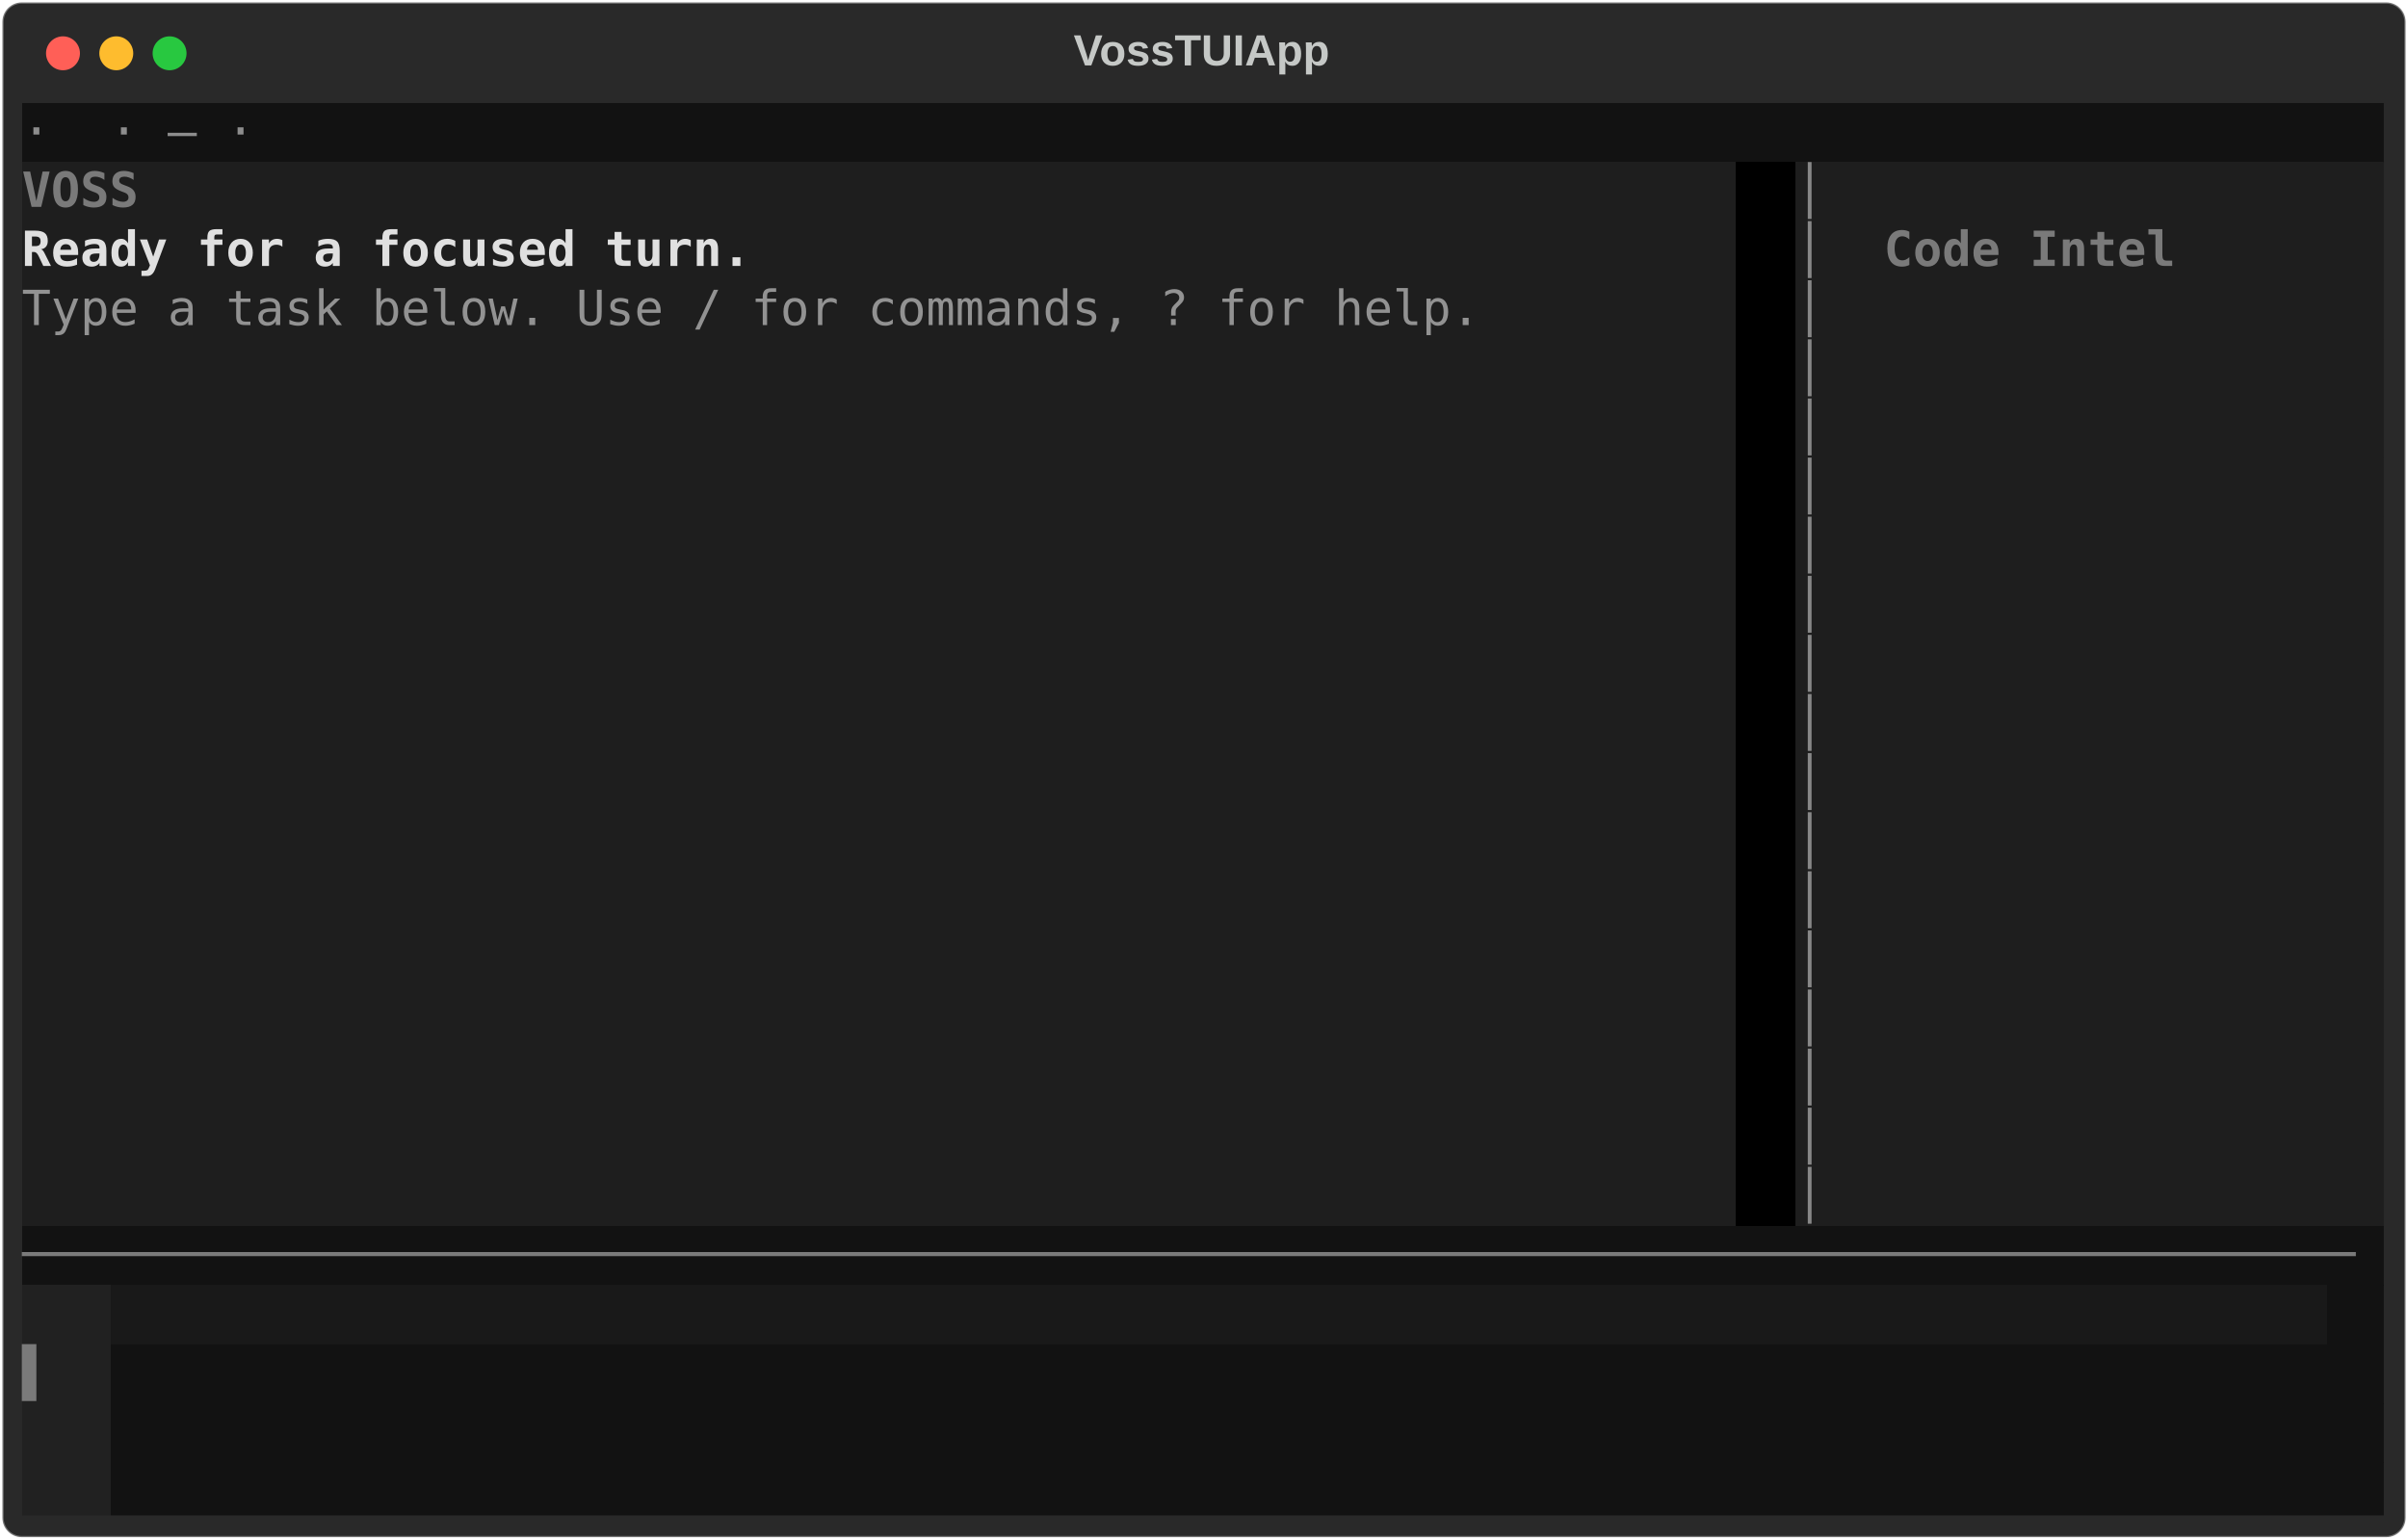
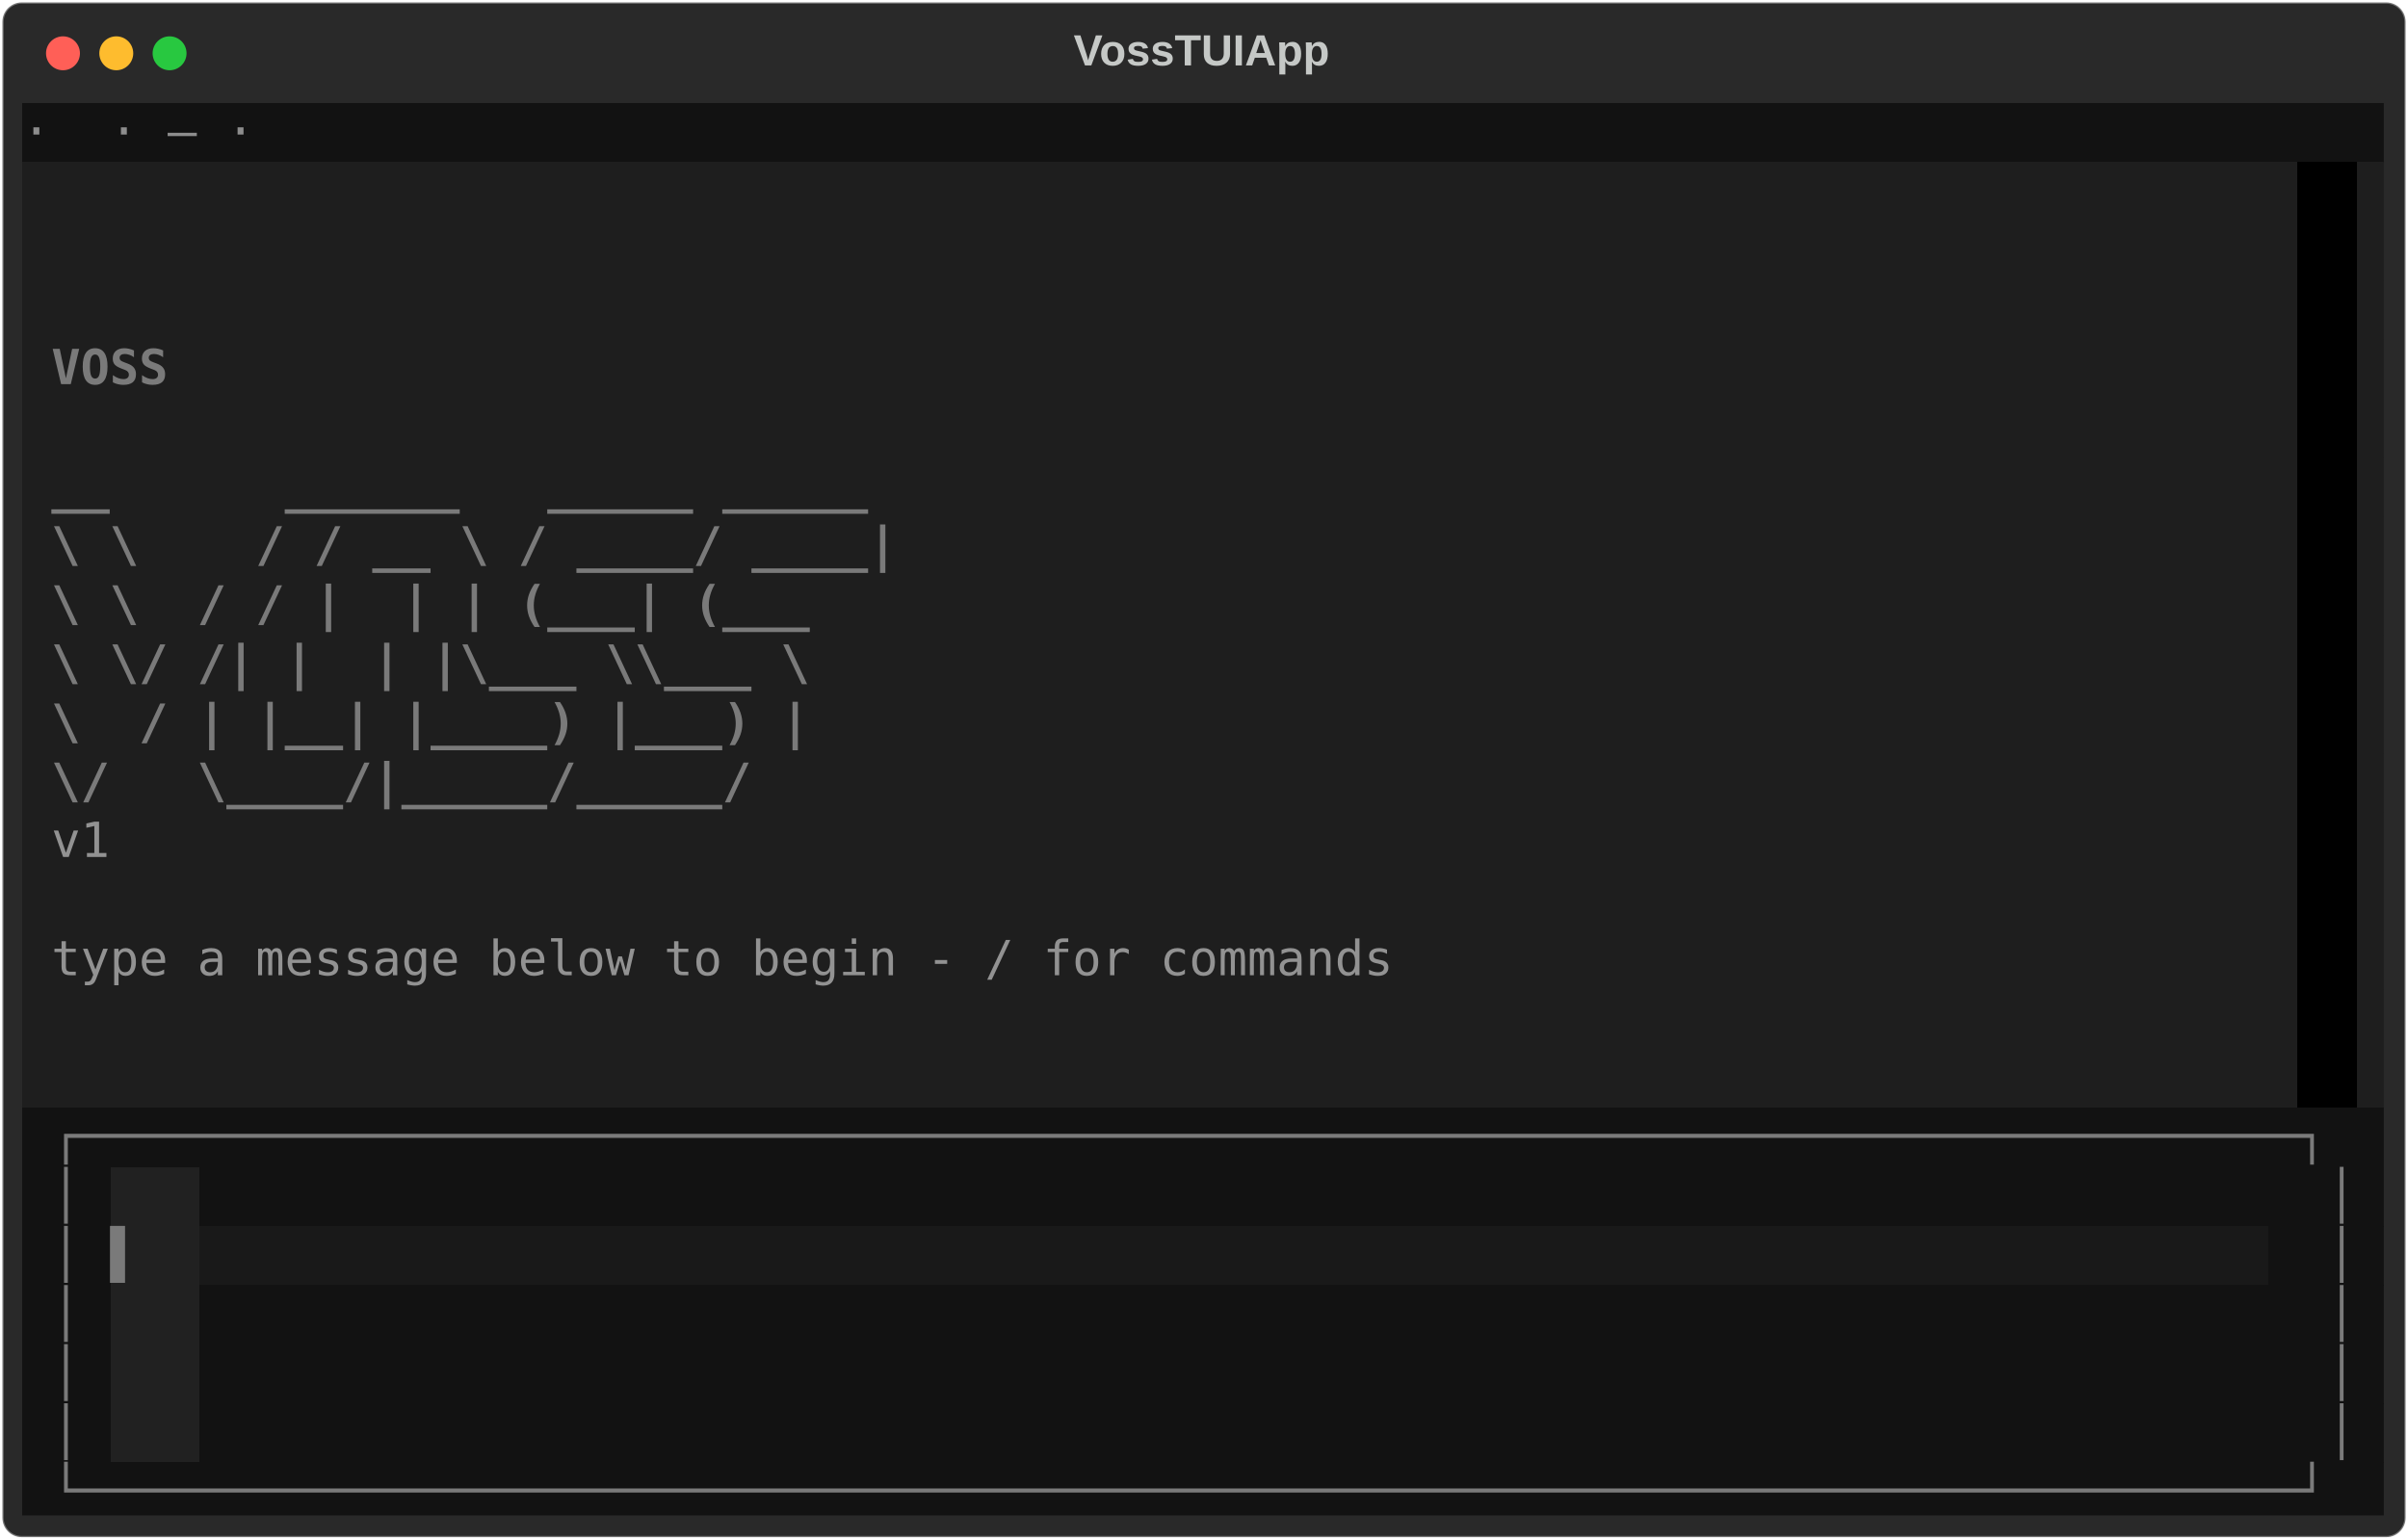
<svg xmlns="http://www.w3.org/2000/svg" class="rich-terminal" viewBox="0 0 994 635.6">
  <style>

    @font-face {
        font-family: "Fira Code";
        src: local("FiraCode-Regular"),
                url("https://cdnjs.cloudflare.com/ajax/libs/firacode/6.2.0/woff2/FiraCode-Regular.woff2") format("woff2"),
                url("https://cdnjs.cloudflare.com/ajax/libs/firacode/6.2.0/woff/FiraCode-Regular.woff") format("woff");
        font-style: normal;
        font-weight: 400;
    }
    @font-face {
        font-family: "Fira Code";
        src: local("FiraCode-Bold"),
                url("https://cdnjs.cloudflare.com/ajax/libs/firacode/6.2.0/woff2/FiraCode-Bold.woff2") format("woff2"),
                url("https://cdnjs.cloudflare.com/ajax/libs/firacode/6.2.0/woff/FiraCode-Bold.woff") format("woff");
        font-style: bold;
        font-weight: 700;
    }

    .terminal-matrix {
        font-family: Fira Code, monospace;
        font-size: 20px;
        line-height: 24.4px;
        font-variant-east-asian: full-width;
    }

    .terminal-title {
        font-size: 18px;
        font-weight: bold;
        font-family: arial;
    }

    .terminal-r1 { fill: #8d8d8d }
.terminal-r2 { fill: #c5c8c6 }
- .terminal-r3 { fill: #7a7a7a;font-weight: bold }
- .terminal-r4 { fill: #e0e0e0 }
- .terminal-r5 { fill: #888888 }
- .terminal-r6 { fill: #e0e0e0;font-weight: bold }
- .terminal-r7 { fill: #929292 }
- .terminal-r8 { fill: #7a7a7a }
+ .terminal-r3 { fill: #e0e0e0 }
+ .terminal-r4 { fill: #7a7a7a;font-weight: bold }
+ .terminal-r5 { fill: #929292 }
+ .terminal-r6 { fill: #7a7a7a }
    </style>
  <defs>
    <clipPath id="terminal-clip-terminal">
      <rect x="0" y="0" width="975.0" height="584.6" />
    </clipPath>
    <clipPath id="terminal-line-0">
      <rect x="0" y="1.5" width="976" height="24.65" />
    </clipPath>
    <clipPath id="terminal-line-1">
      <rect x="0" y="25.9" width="976" height="24.65" />
    </clipPath>
    <clipPath id="terminal-line-2">
      <rect x="0" y="50.3" width="976" height="24.65" />
    </clipPath>
    <clipPath id="terminal-line-3">
      <rect x="0" y="74.7" width="976" height="24.65" />
    </clipPath>
    <clipPath id="terminal-line-4">
      <rect x="0" y="99.1" width="976" height="24.65" />
    </clipPath>
    <clipPath id="terminal-line-5">
      <rect x="0" y="123.5" width="976" height="24.65" />
    </clipPath>
    <clipPath id="terminal-line-6">
      <rect x="0" y="147.9" width="976" height="24.65" />
    </clipPath>
    <clipPath id="terminal-line-7">
      <rect x="0" y="172.3" width="976" height="24.65" />
    </clipPath>
    <clipPath id="terminal-line-8">
      <rect x="0" y="196.7" width="976" height="24.65" />
    </clipPath>
    <clipPath id="terminal-line-9">
      <rect x="0" y="221.1" width="976" height="24.65" />
    </clipPath>
    <clipPath id="terminal-line-10">
      <rect x="0" y="245.5" width="976" height="24.65" />
    </clipPath>
    <clipPath id="terminal-line-11">
      <rect x="0" y="269.9" width="976" height="24.65" />
    </clipPath>
    <clipPath id="terminal-line-12">
      <rect x="0" y="294.3" width="976" height="24.65" />
    </clipPath>
    <clipPath id="terminal-line-13">
      <rect x="0" y="318.7" width="976" height="24.65" />
    </clipPath>
    <clipPath id="terminal-line-14">
      <rect x="0" y="343.1" width="976" height="24.65" />
    </clipPath>
    <clipPath id="terminal-line-15">
      <rect x="0" y="367.5" width="976" height="24.65" />
    </clipPath>
    <clipPath id="terminal-line-16">
      <rect x="0" y="391.9" width="976" height="24.65" />
    </clipPath>
    <clipPath id="terminal-line-17">
      <rect x="0" y="416.3" width="976" height="24.65" />
    </clipPath>
    <clipPath id="terminal-line-18">
      <rect x="0" y="440.7" width="976" height="24.65" />
    </clipPath>
    <clipPath id="terminal-line-19">
      <rect x="0" y="465.1" width="976" height="24.65" />
    </clipPath>
    <clipPath id="terminal-line-20">
      <rect x="0" y="489.5" width="976" height="24.65" />
    </clipPath>
    <clipPath id="terminal-line-21">
      <rect x="0" y="513.9" width="976" height="24.65" />
    </clipPath>
    <clipPath id="terminal-line-22">
      <rect x="0" y="538.3" width="976" height="24.65" />
    </clipPath>
  </defs>
  <rect fill="#292929" stroke="rgba(255,255,255,0.35)" stroke-width="1" x="1" y="1" width="992" height="633.6" rx="8" />
  <text class="terminal-title" fill="#c5c8c6" text-anchor="middle" x="496" y="27">VossTUIApp</text>
  <g transform="translate(26,22)">
    <circle cx="0" cy="0" r="7" fill="#ff5f57" />
    <circle cx="22" cy="0" r="7" fill="#febc2e" />
    <circle cx="44" cy="0" r="7" fill="#28c840" />
  </g>
  <g transform="translate(9, 41)" clip-path="url(#terminal-clip-terminal)">
    <rect fill="#121212" x="0" y="1.5" width="122" height="24.65" shape-rendering="crispEdges" />
    <rect fill="#121212" x="122" y="1.5" width="854" height="24.65" shape-rendering="crispEdges" />
-     <rect fill="#1e1e1e" x="0" y="25.9" width="48.8" height="24.65" shape-rendering="crispEdges" />
-     <rect fill="#1e1e1e" x="48.8" y="25.9" width="658.8" height="24.65" shape-rendering="crispEdges" />
-     <rect fill="#000000" x="707.6" y="25.9" width="24.4" height="24.65" shape-rendering="crispEdges" />
-     <rect fill="#1e1e1e" x="732" y="25.9" width="12.2" height="24.65" shape-rendering="crispEdges" />
-     <rect fill="#1e1e1e" x="744.2" y="25.9" width="231.8" height="24.65" shape-rendering="crispEdges" />
-     <rect fill="#1e1e1e" x="0" y="50.3" width="305" height="24.65" shape-rendering="crispEdges" />
-     <rect fill="#1e1e1e" x="305" y="50.3" width="402.6" height="24.65" shape-rendering="crispEdges" />
-     <rect fill="#000000" x="707.6" y="50.3" width="24.4" height="24.65" shape-rendering="crispEdges" />
-     <rect fill="#1e1e1e" x="732" y="50.3" width="12.2" height="24.65" shape-rendering="crispEdges" />
-     <rect fill="#1e1e1e" x="744.2" y="50.3" width="24.4" height="24.65" shape-rendering="crispEdges" />
-     <rect fill="#1e1e1e" x="768.6" y="50.3" width="122" height="24.65" shape-rendering="crispEdges" />
-     <rect fill="#1e1e1e" x="890.6" y="50.3" width="85.4" height="24.65" shape-rendering="crispEdges" />
-     <rect fill="#1e1e1e" x="0" y="74.7" width="610" height="24.65" shape-rendering="crispEdges" />
-     <rect fill="#1e1e1e" x="610" y="74.7" width="97.6" height="24.65" shape-rendering="crispEdges" />
-     <rect fill="#000000" x="707.6" y="74.7" width="24.4" height="24.65" shape-rendering="crispEdges" />
-     <rect fill="#1e1e1e" x="732" y="74.7" width="12.2" height="24.65" shape-rendering="crispEdges" />
-     <rect fill="#1e1e1e" x="744.2" y="74.7" width="24.4" height="24.65" shape-rendering="crispEdges" />
-     <rect fill="#1e1e1e" x="768.6" y="74.7" width="207.4" height="24.65" shape-rendering="crispEdges" />
-     <rect fill="#1e1e1e" x="0" y="99.1" width="707.6" height="24.65" shape-rendering="crispEdges" />
-     <rect fill="#000000" x="707.6" y="99.1" width="24.4" height="24.65" shape-rendering="crispEdges" />
-     <rect fill="#1e1e1e" x="732" y="99.1" width="12.2" height="24.65" shape-rendering="crispEdges" />
-     <rect fill="#1e1e1e" x="744.2" y="99.1" width="24.4" height="24.65" shape-rendering="crispEdges" />
-     <rect fill="#1e1e1e" x="768.6" y="99.1" width="207.4" height="24.65" shape-rendering="crispEdges" />
-     <rect fill="#1e1e1e" x="0" y="123.5" width="707.6" height="24.65" shape-rendering="crispEdges" />
-     <rect fill="#000000" x="707.6" y="123.5" width="24.4" height="24.65" shape-rendering="crispEdges" />
-     <rect fill="#1e1e1e" x="732" y="123.5" width="12.2" height="24.65" shape-rendering="crispEdges" />
-     <rect fill="#1e1e1e" x="744.2" y="123.5" width="24.4" height="24.65" shape-rendering="crispEdges" />
-     <rect fill="#1e1e1e" x="768.6" y="123.5" width="207.4" height="24.65" shape-rendering="crispEdges" />
-     <rect fill="#1e1e1e" x="0" y="147.9" width="707.6" height="24.65" shape-rendering="crispEdges" />
-     <rect fill="#000000" x="707.6" y="147.9" width="24.4" height="24.65" shape-rendering="crispEdges" />
-     <rect fill="#1e1e1e" x="732" y="147.9" width="12.2" height="24.65" shape-rendering="crispEdges" />
-     <rect fill="#1e1e1e" x="744.2" y="147.9" width="24.4" height="24.65" shape-rendering="crispEdges" />
-     <rect fill="#1e1e1e" x="768.6" y="147.9" width="207.4" height="24.65" shape-rendering="crispEdges" />
-     <rect fill="#1e1e1e" x="0" y="172.3" width="707.6" height="24.65" shape-rendering="crispEdges" />
-     <rect fill="#000000" x="707.6" y="172.3" width="24.4" height="24.65" shape-rendering="crispEdges" />
-     <rect fill="#1e1e1e" x="732" y="172.3" width="12.2" height="24.65" shape-rendering="crispEdges" />
-     <rect fill="#1e1e1e" x="744.2" y="172.3" width="24.4" height="24.65" shape-rendering="crispEdges" />
-     <rect fill="#1e1e1e" x="768.6" y="172.3" width="207.4" height="24.65" shape-rendering="crispEdges" />
-     <rect fill="#1e1e1e" x="0" y="196.7" width="707.6" height="24.65" shape-rendering="crispEdges" />
-     <rect fill="#000000" x="707.6" y="196.7" width="24.4" height="24.65" shape-rendering="crispEdges" />
-     <rect fill="#1e1e1e" x="732" y="196.7" width="12.2" height="24.65" shape-rendering="crispEdges" />
-     <rect fill="#1e1e1e" x="744.2" y="196.7" width="24.4" height="24.65" shape-rendering="crispEdges" />
-     <rect fill="#1e1e1e" x="768.6" y="196.7" width="207.4" height="24.65" shape-rendering="crispEdges" />
-     <rect fill="#1e1e1e" x="0" y="221.1" width="707.6" height="24.65" shape-rendering="crispEdges" />
-     <rect fill="#000000" x="707.6" y="221.1" width="24.4" height="24.65" shape-rendering="crispEdges" />
-     <rect fill="#1e1e1e" x="732" y="221.1" width="12.2" height="24.65" shape-rendering="crispEdges" />
-     <rect fill="#1e1e1e" x="744.2" y="221.1" width="24.4" height="24.65" shape-rendering="crispEdges" />
-     <rect fill="#1e1e1e" x="768.6" y="221.1" width="207.4" height="24.65" shape-rendering="crispEdges" />
-     <rect fill="#1e1e1e" x="0" y="245.5" width="707.6" height="24.65" shape-rendering="crispEdges" />
-     <rect fill="#000000" x="707.6" y="245.5" width="24.4" height="24.65" shape-rendering="crispEdges" />
-     <rect fill="#1e1e1e" x="732" y="245.5" width="12.2" height="24.65" shape-rendering="crispEdges" />
-     <rect fill="#1e1e1e" x="744.2" y="245.5" width="24.4" height="24.65" shape-rendering="crispEdges" />
-     <rect fill="#1e1e1e" x="768.6" y="245.5" width="207.4" height="24.65" shape-rendering="crispEdges" />
-     <rect fill="#1e1e1e" x="0" y="269.9" width="707.6" height="24.65" shape-rendering="crispEdges" />
-     <rect fill="#000000" x="707.6" y="269.9" width="24.4" height="24.65" shape-rendering="crispEdges" />
-     <rect fill="#1e1e1e" x="732" y="269.9" width="12.2" height="24.65" shape-rendering="crispEdges" />
-     <rect fill="#1e1e1e" x="744.2" y="269.9" width="24.4" height="24.65" shape-rendering="crispEdges" />
-     <rect fill="#1e1e1e" x="768.6" y="269.9" width="207.4" height="24.65" shape-rendering="crispEdges" />
-     <rect fill="#1e1e1e" x="0" y="294.3" width="707.6" height="24.65" shape-rendering="crispEdges" />
-     <rect fill="#000000" x="707.6" y="294.3" width="24.4" height="24.65" shape-rendering="crispEdges" />
-     <rect fill="#1e1e1e" x="732" y="294.3" width="12.2" height="24.65" shape-rendering="crispEdges" />
-     <rect fill="#1e1e1e" x="744.2" y="294.3" width="24.4" height="24.65" shape-rendering="crispEdges" />
-     <rect fill="#1e1e1e" x="768.6" y="294.3" width="207.4" height="24.65" shape-rendering="crispEdges" />
-     <rect fill="#1e1e1e" x="0" y="318.7" width="707.6" height="24.65" shape-rendering="crispEdges" />
-     <rect fill="#000000" x="707.6" y="318.7" width="24.4" height="24.65" shape-rendering="crispEdges" />
-     <rect fill="#1e1e1e" x="732" y="318.7" width="12.2" height="24.65" shape-rendering="crispEdges" />
-     <rect fill="#1e1e1e" x="744.2" y="318.7" width="24.4" height="24.65" shape-rendering="crispEdges" />
-     <rect fill="#1e1e1e" x="768.6" y="318.7" width="207.4" height="24.65" shape-rendering="crispEdges" />
-     <rect fill="#1e1e1e" x="0" y="343.1" width="707.6" height="24.65" shape-rendering="crispEdges" />
-     <rect fill="#000000" x="707.6" y="343.1" width="24.4" height="24.65" shape-rendering="crispEdges" />
-     <rect fill="#1e1e1e" x="732" y="343.1" width="12.2" height="24.65" shape-rendering="crispEdges" />
-     <rect fill="#1e1e1e" x="744.2" y="343.1" width="24.4" height="24.65" shape-rendering="crispEdges" />
-     <rect fill="#1e1e1e" x="768.6" y="343.1" width="207.4" height="24.65" shape-rendering="crispEdges" />
-     <rect fill="#1e1e1e" x="0" y="367.5" width="707.6" height="24.65" shape-rendering="crispEdges" />
-     <rect fill="#000000" x="707.6" y="367.5" width="24.4" height="24.65" shape-rendering="crispEdges" />
-     <rect fill="#1e1e1e" x="732" y="367.5" width="12.2" height="24.65" shape-rendering="crispEdges" />
-     <rect fill="#1e1e1e" x="744.2" y="367.5" width="24.4" height="24.65" shape-rendering="crispEdges" />
-     <rect fill="#1e1e1e" x="768.6" y="367.5" width="207.4" height="24.65" shape-rendering="crispEdges" />
-     <rect fill="#1e1e1e" x="0" y="391.9" width="707.6" height="24.65" shape-rendering="crispEdges" />
-     <rect fill="#000000" x="707.6" y="391.9" width="24.4" height="24.65" shape-rendering="crispEdges" />
-     <rect fill="#1e1e1e" x="732" y="391.9" width="12.2" height="24.65" shape-rendering="crispEdges" />
-     <rect fill="#1e1e1e" x="744.2" y="391.9" width="24.4" height="24.65" shape-rendering="crispEdges" />
-     <rect fill="#1e1e1e" x="768.6" y="391.9" width="207.4" height="24.65" shape-rendering="crispEdges" />
-     <rect fill="#1e1e1e" x="0" y="416.3" width="707.6" height="24.65" shape-rendering="crispEdges" />
-     <rect fill="#000000" x="707.6" y="416.3" width="24.4" height="24.65" shape-rendering="crispEdges" />
-     <rect fill="#1e1e1e" x="732" y="416.3" width="12.2" height="24.65" shape-rendering="crispEdges" />
-     <rect fill="#1e1e1e" x="744.2" y="416.3" width="24.4" height="24.65" shape-rendering="crispEdges" />
-     <rect fill="#1e1e1e" x="768.6" y="416.3" width="207.4" height="24.65" shape-rendering="crispEdges" />
-     <rect fill="#1e1e1e" x="0" y="440.7" width="707.6" height="24.65" shape-rendering="crispEdges" />
-     <rect fill="#000000" x="707.6" y="440.7" width="24.4" height="24.65" shape-rendering="crispEdges" />
-     <rect fill="#1e1e1e" x="732" y="440.7" width="12.2" height="24.65" shape-rendering="crispEdges" />
-     <rect fill="#1e1e1e" x="744.2" y="440.7" width="231.8" height="24.65" shape-rendering="crispEdges" />
-     <rect fill="#121212" x="0" y="465.1" width="976" height="24.65" shape-rendering="crispEdges" />
-     <rect fill="#212121" x="0" y="489.5" width="36.6" height="24.65" shape-rendering="crispEdges" />
-     <rect fill="#121212" x="36.6" y="489.5" width="0" height="24.65" shape-rendering="crispEdges" />
-     <rect fill="#191919" x="36.6" y="489.5" width="915" height="24.65" shape-rendering="crispEdges" />
-     <rect fill="#121212" x="951.6" y="489.5" width="24.4" height="24.65" shape-rendering="crispEdges" />
-     <rect fill="#212121" x="0" y="513.9" width="36.6" height="24.65" shape-rendering="crispEdges" />
-     <rect fill="#121212" x="36.6" y="513.9" width="927.2" height="24.65" shape-rendering="crispEdges" />
+     <rect fill="#1e1e1e" x="0" y="25.9" width="12.2" height="24.65" shape-rendering="crispEdges" />
+     <rect fill="#1e1e1e" x="12.2" y="25.9" width="927.2" height="24.65" shape-rendering="crispEdges" />
+     <rect fill="#000000" x="939.4" y="25.9" width="24.4" height="24.65" shape-rendering="crispEdges" />
+     <rect fill="#1e1e1e" x="963.8" y="25.9" width="12.2" height="24.65" shape-rendering="crispEdges" />
+     <rect fill="#1e1e1e" x="0" y="50.3" width="12.2" height="24.65" shape-rendering="crispEdges" />
+     <rect fill="#1e1e1e" x="12.2" y="50.3" width="927.2" height="24.65" shape-rendering="crispEdges" />
+     <rect fill="#000000" x="939.4" y="50.3" width="24.4" height="24.65" shape-rendering="crispEdges" />
+     <rect fill="#1e1e1e" x="963.8" y="50.3" width="12.2" height="24.65" shape-rendering="crispEdges" />
+     <rect fill="#1e1e1e" x="0" y="74.7" width="12.2" height="24.65" shape-rendering="crispEdges" />
+     <rect fill="#1e1e1e" x="12.2" y="74.7" width="927.2" height="24.65" shape-rendering="crispEdges" />
+     <rect fill="#000000" x="939.4" y="74.7" width="24.4" height="24.65" shape-rendering="crispEdges" />
+     <rect fill="#1e1e1e" x="963.8" y="74.7" width="12.2" height="24.65" shape-rendering="crispEdges" />
+     <rect fill="#1e1e1e" x="0" y="99.1" width="12.2" height="24.65" shape-rendering="crispEdges" />
+     <rect fill="#1e1e1e" x="12.2" y="99.1" width="512.4" height="24.65" shape-rendering="crispEdges" />
+     <rect fill="#1e1e1e" x="524.6" y="99.1" width="414.8" height="24.65" shape-rendering="crispEdges" />
+     <rect fill="#000000" x="939.4" y="99.1" width="24.4" height="24.65" shape-rendering="crispEdges" />
+     <rect fill="#1e1e1e" x="963.8" y="99.1" width="12.2" height="24.65" shape-rendering="crispEdges" />
+     <rect fill="#1e1e1e" x="0" y="123.5" width="12.2" height="24.65" shape-rendering="crispEdges" />
+     <rect fill="#1e1e1e" x="12.2" y="123.5" width="927.2" height="24.65" shape-rendering="crispEdges" />
+     <rect fill="#000000" x="939.4" y="123.5" width="24.4" height="24.65" shape-rendering="crispEdges" />
+     <rect fill="#1e1e1e" x="963.8" y="123.5" width="12.2" height="24.65" shape-rendering="crispEdges" />
+     <rect fill="#1e1e1e" x="0" y="147.9" width="12.2" height="24.65" shape-rendering="crispEdges" />
+     <rect fill="#1e1e1e" x="12.2" y="147.9" width="658.8" height="24.65" shape-rendering="crispEdges" />
+     <rect fill="#1e1e1e" x="671" y="147.9" width="268.4" height="24.65" shape-rendering="crispEdges" />
+     <rect fill="#000000" x="939.4" y="147.9" width="24.4" height="24.65" shape-rendering="crispEdges" />
+     <rect fill="#1e1e1e" x="963.8" y="147.9" width="12.2" height="24.65" shape-rendering="crispEdges" />
+     <rect fill="#1e1e1e" x="0" y="172.3" width="12.2" height="24.65" shape-rendering="crispEdges" />
+     <rect fill="#1e1e1e" x="12.2" y="172.3" width="658.8" height="24.65" shape-rendering="crispEdges" />
+     <rect fill="#1e1e1e" x="671" y="172.3" width="268.4" height="24.65" shape-rendering="crispEdges" />
+     <rect fill="#000000" x="939.4" y="172.3" width="24.4" height="24.65" shape-rendering="crispEdges" />
+     <rect fill="#1e1e1e" x="963.8" y="172.3" width="12.2" height="24.65" shape-rendering="crispEdges" />
+     <rect fill="#1e1e1e" x="0" y="196.7" width="12.2" height="24.65" shape-rendering="crispEdges" />
+     <rect fill="#1e1e1e" x="12.2" y="196.7" width="646.6" height="24.65" shape-rendering="crispEdges" />
+     <rect fill="#1e1e1e" x="658.8" y="196.7" width="280.6" height="24.65" shape-rendering="crispEdges" />
+     <rect fill="#000000" x="939.4" y="196.7" width="24.4" height="24.65" shape-rendering="crispEdges" />
+     <rect fill="#1e1e1e" x="963.8" y="196.7" width="12.2" height="24.65" shape-rendering="crispEdges" />
+     <rect fill="#1e1e1e" x="0" y="221.1" width="12.2" height="24.65" shape-rendering="crispEdges" />
+     <rect fill="#1e1e1e" x="12.2" y="221.1" width="658.8" height="24.65" shape-rendering="crispEdges" />
+     <rect fill="#1e1e1e" x="671" y="221.1" width="268.4" height="24.65" shape-rendering="crispEdges" />
+     <rect fill="#000000" x="939.4" y="221.1" width="24.4" height="24.65" shape-rendering="crispEdges" />
+     <rect fill="#1e1e1e" x="963.8" y="221.1" width="12.2" height="24.65" shape-rendering="crispEdges" />
+     <rect fill="#1e1e1e" x="0" y="245.5" width="12.2" height="24.65" shape-rendering="crispEdges" />
+     <rect fill="#1e1e1e" x="12.2" y="245.5" width="658.8" height="24.65" shape-rendering="crispEdges" />
+     <rect fill="#1e1e1e" x="671" y="245.5" width="268.4" height="24.65" shape-rendering="crispEdges" />
+     <rect fill="#000000" x="939.4" y="245.5" width="24.4" height="24.65" shape-rendering="crispEdges" />
+     <rect fill="#1e1e1e" x="963.8" y="245.5" width="12.2" height="24.65" shape-rendering="crispEdges" />
+     <rect fill="#1e1e1e" x="0" y="269.9" width="12.2" height="24.65" shape-rendering="crispEdges" />
+     <rect fill="#1e1e1e" x="12.2" y="269.9" width="658.8" height="24.65" shape-rendering="crispEdges" />
+     <rect fill="#1e1e1e" x="671" y="269.9" width="268.4" height="24.65" shape-rendering="crispEdges" />
+     <rect fill="#000000" x="939.4" y="269.9" width="24.4" height="24.65" shape-rendering="crispEdges" />
+     <rect fill="#1e1e1e" x="963.8" y="269.9" width="12.2" height="24.65" shape-rendering="crispEdges" />
+     <rect fill="#1e1e1e" x="0" y="294.3" width="12.2" height="24.65" shape-rendering="crispEdges" />
+     <rect fill="#1e1e1e" x="12.2" y="294.3" width="500.2" height="24.65" shape-rendering="crispEdges" />
+     <rect fill="#1e1e1e" x="512.4" y="294.3" width="427" height="24.65" shape-rendering="crispEdges" />
+     <rect fill="#000000" x="939.4" y="294.3" width="24.4" height="24.65" shape-rendering="crispEdges" />
+     <rect fill="#1e1e1e" x="963.8" y="294.3" width="12.2" height="24.65" shape-rendering="crispEdges" />
+     <rect fill="#1e1e1e" x="0" y="318.7" width="12.2" height="24.65" shape-rendering="crispEdges" />
+     <rect fill="#1e1e1e" x="12.2" y="318.7" width="927.2" height="24.65" shape-rendering="crispEdges" />
+     <rect fill="#000000" x="939.4" y="318.7" width="24.4" height="24.65" shape-rendering="crispEdges" />
+     <rect fill="#1e1e1e" x="963.8" y="318.7" width="12.2" height="24.65" shape-rendering="crispEdges" />
+     <rect fill="#1e1e1e" x="0" y="343.1" width="12.2" height="24.65" shape-rendering="crispEdges" />
+     <rect fill="#1e1e1e" x="12.2" y="343.1" width="768.6" height="24.65" shape-rendering="crispEdges" />
+     <rect fill="#1e1e1e" x="780.8" y="343.1" width="158.6" height="24.65" shape-rendering="crispEdges" />
+     <rect fill="#000000" x="939.4" y="343.1" width="24.4" height="24.65" shape-rendering="crispEdges" />
+     <rect fill="#1e1e1e" x="963.8" y="343.1" width="12.2" height="24.65" shape-rendering="crispEdges" />
+     <rect fill="#1e1e1e" x="0" y="367.5" width="12.2" height="24.65" shape-rendering="crispEdges" />
+     <rect fill="#1e1e1e" x="12.2" y="367.5" width="927.2" height="24.65" shape-rendering="crispEdges" />
+     <rect fill="#000000" x="939.4" y="367.5" width="24.4" height="24.65" shape-rendering="crispEdges" />
+     <rect fill="#1e1e1e" x="963.8" y="367.5" width="12.2" height="24.65" shape-rendering="crispEdges" />
+     <rect fill="#1e1e1e" x="0" y="391.9" width="12.2" height="24.65" shape-rendering="crispEdges" />
+     <rect fill="#1e1e1e" x="12.2" y="391.9" width="927.2" height="24.65" shape-rendering="crispEdges" />
+     <rect fill="#000000" x="939.4" y="391.9" width="24.4" height="24.65" shape-rendering="crispEdges" />
+     <rect fill="#1e1e1e" x="963.8" y="391.9" width="12.2" height="24.65" shape-rendering="crispEdges" />
+     <rect fill="#121212" x="0" y="416.3" width="12.2" height="24.65" shape-rendering="crispEdges" />
+     <rect fill="#121212" x="12.2" y="416.3" width="951.6" height="24.65" shape-rendering="crispEdges" />
+     <rect fill="#121212" x="963.8" y="416.3" width="12.2" height="24.65" shape-rendering="crispEdges" />
+     <rect fill="#121212" x="0" y="440.7" width="12.2" height="24.65" shape-rendering="crispEdges" />
+     <rect fill="#121212" x="12.2" y="440.7" width="12.2" height="24.65" shape-rendering="crispEdges" />
+     <rect fill="#121212" x="24.4" y="440.7" width="12.2" height="24.65" shape-rendering="crispEdges" />
+     <rect fill="#212121" x="36.6" y="440.7" width="36.6" height="24.65" shape-rendering="crispEdges" />
+     <rect fill="#121212" x="73.2" y="440.7" width="878.4" height="24.65" shape-rendering="crispEdges" />
+     <rect fill="#121212" x="951.6" y="440.7" width="12.2" height="24.65" shape-rendering="crispEdges" />
+     <rect fill="#121212" x="963.8" y="440.7" width="12.2" height="24.65" shape-rendering="crispEdges" />
+     <rect fill="#121212" x="0" y="465.1" width="12.2" height="24.65" shape-rendering="crispEdges" />
+     <rect fill="#121212" x="12.2" y="465.1" width="12.2" height="24.65" shape-rendering="crispEdges" />
+     <rect fill="#121212" x="24.4" y="465.1" width="12.2" height="24.65" shape-rendering="crispEdges" />
+     <rect fill="#212121" x="36.6" y="465.1" width="36.6" height="24.65" shape-rendering="crispEdges" />
+     <rect fill="#121212" x="73.2" y="465.1" width="0" height="24.65" shape-rendering="crispEdges" />
+     <rect fill="#191919" x="73.2" y="465.1" width="854" height="24.65" shape-rendering="crispEdges" />
+     <rect fill="#121212" x="927.2" y="465.1" width="24.4" height="24.65" shape-rendering="crispEdges" />
+     <rect fill="#121212" x="951.6" y="465.1" width="12.2" height="24.65" shape-rendering="crispEdges" />
+     <rect fill="#121212" x="963.8" y="465.1" width="12.2" height="24.65" shape-rendering="crispEdges" />
+     <rect fill="#121212" x="0" y="489.5" width="12.2" height="24.65" shape-rendering="crispEdges" />
+     <rect fill="#121212" x="12.2" y="489.5" width="12.2" height="24.65" shape-rendering="crispEdges" />
+     <rect fill="#121212" x="24.4" y="489.5" width="12.2" height="24.65" shape-rendering="crispEdges" />
+     <rect fill="#212121" x="36.6" y="489.5" width="36.6" height="24.65" shape-rendering="crispEdges" />
+     <rect fill="#121212" x="73.2" y="489.5" width="878.4" height="24.65" shape-rendering="crispEdges" />
+     <rect fill="#121212" x="951.6" y="489.5" width="12.2" height="24.65" shape-rendering="crispEdges" />
+     <rect fill="#121212" x="963.8" y="489.5" width="12.2" height="24.65" shape-rendering="crispEdges" />
+     <rect fill="#121212" x="0" y="513.9" width="12.2" height="24.65" shape-rendering="crispEdges" />
+     <rect fill="#121212" x="12.2" y="513.9" width="12.2" height="24.65" shape-rendering="crispEdges" />
+     <rect fill="#121212" x="24.4" y="513.9" width="12.2" height="24.65" shape-rendering="crispEdges" />
+     <rect fill="#212121" x="36.6" y="513.9" width="36.6" height="24.65" shape-rendering="crispEdges" />
+     <rect fill="#121212" x="73.2" y="513.9" width="878.4" height="24.65" shape-rendering="crispEdges" />
+     <rect fill="#121212" x="951.6" y="513.9" width="12.2" height="24.65" shape-rendering="crispEdges" />
    <rect fill="#121212" x="963.8" y="513.9" width="12.2" height="24.65" shape-rendering="crispEdges" />
-     <rect fill="#212121" x="0" y="538.3" width="36.6" height="24.65" shape-rendering="crispEdges" />
-     <rect fill="#121212" x="36.6" y="538.3" width="927.2" height="24.65" shape-rendering="crispEdges" />
+     <rect fill="#121212" x="0" y="538.3" width="12.2" height="24.65" shape-rendering="crispEdges" />
+     <rect fill="#121212" x="12.2" y="538.3" width="12.2" height="24.65" shape-rendering="crispEdges" />
+     <rect fill="#121212" x="24.4" y="538.3" width="12.2" height="24.65" shape-rendering="crispEdges" />
+     <rect fill="#212121" x="36.6" y="538.3" width="36.6" height="24.65" shape-rendering="crispEdges" />
+     <rect fill="#121212" x="73.2" y="538.3" width="878.4" height="24.65" shape-rendering="crispEdges" />
+     <rect fill="#121212" x="951.6" y="538.3" width="12.2" height="24.65" shape-rendering="crispEdges" />
    <rect fill="#121212" x="963.8" y="538.3" width="12.2" height="24.65" shape-rendering="crispEdges" />
-     <rect fill="#212121" x="0" y="562.7" width="36.6" height="24.65" shape-rendering="crispEdges" />
-     <rect fill="#121212" x="36.6" y="562.7" width="927.2" height="24.65" shape-rendering="crispEdges" />
+     <rect fill="#121212" x="0" y="562.7" width="12.2" height="24.65" shape-rendering="crispEdges" />
+     <rect fill="#121212" x="12.2" y="562.7" width="951.6" height="24.65" shape-rendering="crispEdges" />
    <rect fill="#121212" x="963.8" y="562.7" width="12.2" height="24.65" shape-rendering="crispEdges" />
    <g class="terminal-matrix">
      <text class="terminal-r1" x="0" y="20" textLength="122" clip-path="url(#terminal-line-0)"> ·  · — · </text>
      <text class="terminal-r2" x="976" y="20" textLength="12.2" clip-path="url(#terminal-line-0)">
</text>
-       <text class="terminal-r3" x="0" y="44.4" textLength="48.8" clip-path="url(#terminal-line-1)">VOSS</text>
-       <text class="terminal-r5" x="732" y="44.4" textLength="12.2" clip-path="url(#terminal-line-1)">│</text>
      <text class="terminal-r2" x="976" y="44.4" textLength="12.2" clip-path="url(#terminal-line-1)">
</text>
-       <text class="terminal-r6" x="0" y="68.8" textLength="305" clip-path="url(#terminal-line-2)">Ready for a focused turn.</text>
-       <text class="terminal-r5" x="732" y="68.8" textLength="12.2" clip-path="url(#terminal-line-2)">│</text>
-       <text class="terminal-r3" x="768.6" y="68.8" textLength="122" clip-path="url(#terminal-line-2)">Code Intel</text>
      <text class="terminal-r2" x="976" y="68.8" textLength="12.2" clip-path="url(#terminal-line-2)">
</text>
-       <text class="terminal-r7" x="0" y="93.2" textLength="610" clip-path="url(#terminal-line-3)">Type a task below. Use / for commands, ? for help.</text>
-       <text class="terminal-r5" x="732" y="93.2" textLength="12.2" clip-path="url(#terminal-line-3)">│</text>
      <text class="terminal-r2" x="976" y="93.2" textLength="12.2" clip-path="url(#terminal-line-3)">
</text>
-       <text class="terminal-r5" x="732" y="117.6" textLength="12.2" clip-path="url(#terminal-line-4)">│</text>
+       <text class="terminal-r4" x="12.2" y="117.6" textLength="512.4" clip-path="url(#terminal-line-4)">                                      VOSS</text>
      <text class="terminal-r2" x="976" y="117.6" textLength="12.2" clip-path="url(#terminal-line-4)">
</text>
-       <text class="terminal-r5" x="732" y="142" textLength="12.2" clip-path="url(#terminal-line-5)">│</text>
      <text class="terminal-r2" x="976" y="142" textLength="12.2" clip-path="url(#terminal-line-5)">
</text>
-       <text class="terminal-r5" x="732" y="166.4" textLength="12.2" clip-path="url(#terminal-line-6)">│</text>
+       <text class="terminal-r4" x="12.2" y="166.4" textLength="658.8" clip-path="url(#terminal-line-6)">                          __      ______   _____ _____</text>
      <text class="terminal-r2" x="976" y="166.4" textLength="12.2" clip-path="url(#terminal-line-6)">
</text>
-       <text class="terminal-r5" x="732" y="190.8" textLength="12.2" clip-path="url(#terminal-line-7)">│</text>
+       <text class="terminal-r4" x="12.2" y="190.8" textLength="658.8" clip-path="url(#terminal-line-7)">                         \ \    / / __ \ / ____/ ____|</text>
      <text class="terminal-r2" x="976" y="190.8" textLength="12.2" clip-path="url(#terminal-line-7)">
</text>
-       <text class="terminal-r5" x="732" y="215.2" textLength="12.2" clip-path="url(#terminal-line-8)">│</text>
+       <text class="terminal-r4" x="12.2" y="215.2" textLength="646.6" clip-path="url(#terminal-line-8)">                           \ \  / / |  | | (___| (___</text>
      <text class="terminal-r2" x="976" y="215.2" textLength="12.2" clip-path="url(#terminal-line-8)">
</text>
-       <text class="terminal-r5" x="732" y="239.6" textLength="12.2" clip-path="url(#terminal-line-9)">│</text>
+       <text class="terminal-r4" x="12.2" y="239.6" textLength="658.8" clip-path="url(#terminal-line-9)">                            \ \/ /| |  | |\___ \\___ \</text>
      <text class="terminal-r2" x="976" y="239.6" textLength="12.2" clip-path="url(#terminal-line-9)">
</text>
-       <text class="terminal-r5" x="732" y="264" textLength="12.2" clip-path="url(#terminal-line-10)">│</text>
+       <text class="terminal-r4" x="12.2" y="264" textLength="658.8" clip-path="url(#terminal-line-10)">                            \  / | |__| |____) |___) |</text>
      <text class="terminal-r2" x="976" y="264" textLength="12.2" clip-path="url(#terminal-line-10)">
</text>
-       <text class="terminal-r5" x="732" y="288.4" textLength="12.2" clip-path="url(#terminal-line-11)">│</text>
+       <text class="terminal-r4" x="12.2" y="288.4" textLength="658.8" clip-path="url(#terminal-line-11)">                              \/   \____/|_____/_____/</text>
      <text class="terminal-r2" x="976" y="288.4" textLength="12.2" clip-path="url(#terminal-line-11)">
</text>
-       <text class="terminal-r5" x="732" y="312.8" textLength="12.2" clip-path="url(#terminal-line-12)">│</text>
+       <text class="terminal-r5" x="12.2" y="312.8" textLength="500.2" clip-path="url(#terminal-line-12)">                                       v1</text>
      <text class="terminal-r2" x="976" y="312.8" textLength="12.2" clip-path="url(#terminal-line-12)">
</text>
-       <text class="terminal-r5" x="732" y="337.2" textLength="12.2" clip-path="url(#terminal-line-13)">│</text>
      <text class="terminal-r2" x="976" y="337.2" textLength="12.2" clip-path="url(#terminal-line-13)">
</text>
-       <text class="terminal-r5" x="732" y="361.6" textLength="12.2" clip-path="url(#terminal-line-14)">│</text>
+       <text class="terminal-r5" x="12.2" y="361.6" textLength="768.6" clip-path="url(#terminal-line-14)">                 type a message below to begin - / for commands</text>
      <text class="terminal-r2" x="976" y="361.6" textLength="12.2" clip-path="url(#terminal-line-14)">
</text>
-       <text class="terminal-r5" x="732" y="386" textLength="12.2" clip-path="url(#terminal-line-15)">│</text>
      <text class="terminal-r2" x="976" y="386" textLength="12.2" clip-path="url(#terminal-line-15)">
</text>
-       <text class="terminal-r5" x="732" y="410.4" textLength="12.2" clip-path="url(#terminal-line-16)">│</text>
      <text class="terminal-r2" x="976" y="410.4" textLength="12.2" clip-path="url(#terminal-line-16)">
</text>
-       <text class="terminal-r5" x="732" y="434.8" textLength="12.2" clip-path="url(#terminal-line-17)">│</text>
+       <text class="terminal-r6" x="12.2" y="434.8" textLength="951.6" clip-path="url(#terminal-line-17)">┌────────────────────────────────────────────────────────────────────────────┐</text>
      <text class="terminal-r2" x="976" y="434.8" textLength="12.2" clip-path="url(#terminal-line-17)">
</text>
-       <text class="terminal-r5" x="732" y="459.2" textLength="12.2" clip-path="url(#terminal-line-18)">│</text>
+       <text class="terminal-r6" x="12.2" y="459.2" textLength="12.2" clip-path="url(#terminal-line-18)">│</text>
+       <text class="terminal-r6" x="951.6" y="459.2" textLength="12.2" clip-path="url(#terminal-line-18)">│</text>
      <text class="terminal-r2" x="976" y="459.2" textLength="12.2" clip-path="url(#terminal-line-18)">
</text>
-       <text class="terminal-r8" x="0" y="483.6" textLength="976" clip-path="url(#terminal-line-19)">────────────────────────────────────────────────────────────────────────────────</text>
+       <text class="terminal-r6" x="12.2" y="483.6" textLength="12.2" clip-path="url(#terminal-line-19)">│</text>
+       <text class="terminal-r4" x="36.6" y="483.6" textLength="36.6" clip-path="url(#terminal-line-19)">▌  </text>
+       <text class="terminal-r6" x="951.6" y="483.6" textLength="12.2" clip-path="url(#terminal-line-19)">│</text>
      <text class="terminal-r2" x="976" y="483.6" textLength="12.2" clip-path="url(#terminal-line-19)">
</text>
+       <text class="terminal-r6" x="12.2" y="508" textLength="12.2" clip-path="url(#terminal-line-20)">│</text>
+       <text class="terminal-r6" x="951.6" y="508" textLength="12.2" clip-path="url(#terminal-line-20)">│</text>
      <text class="terminal-r2" x="976" y="508" textLength="12.2" clip-path="url(#terminal-line-20)">
</text>
-       <text class="terminal-r3" x="0" y="532.4" textLength="36.6" clip-path="url(#terminal-line-21)">▌  </text>
+       <text class="terminal-r6" x="12.2" y="532.4" textLength="12.2" clip-path="url(#terminal-line-21)">│</text>
+       <text class="terminal-r6" x="951.6" y="532.4" textLength="12.2" clip-path="url(#terminal-line-21)">│</text>
      <text class="terminal-r2" x="976" y="532.4" textLength="12.2" clip-path="url(#terminal-line-21)">
</text>
+       <text class="terminal-r6" x="12.2" y="556.8" textLength="12.2" clip-path="url(#terminal-line-22)">│</text>
+       <text class="terminal-r6" x="951.6" y="556.8" textLength="12.2" clip-path="url(#terminal-line-22)">│</text>
      <text class="terminal-r2" x="976" y="556.8" textLength="12.2" clip-path="url(#terminal-line-22)">
</text>
+       <text class="terminal-r6" x="12.2" y="581.2" textLength="951.6" clip-path="url(#terminal-line-23)">└────────────────────────────────────────────────────────────────────────────┘</text>
    </g>
  </g>
</svg>
